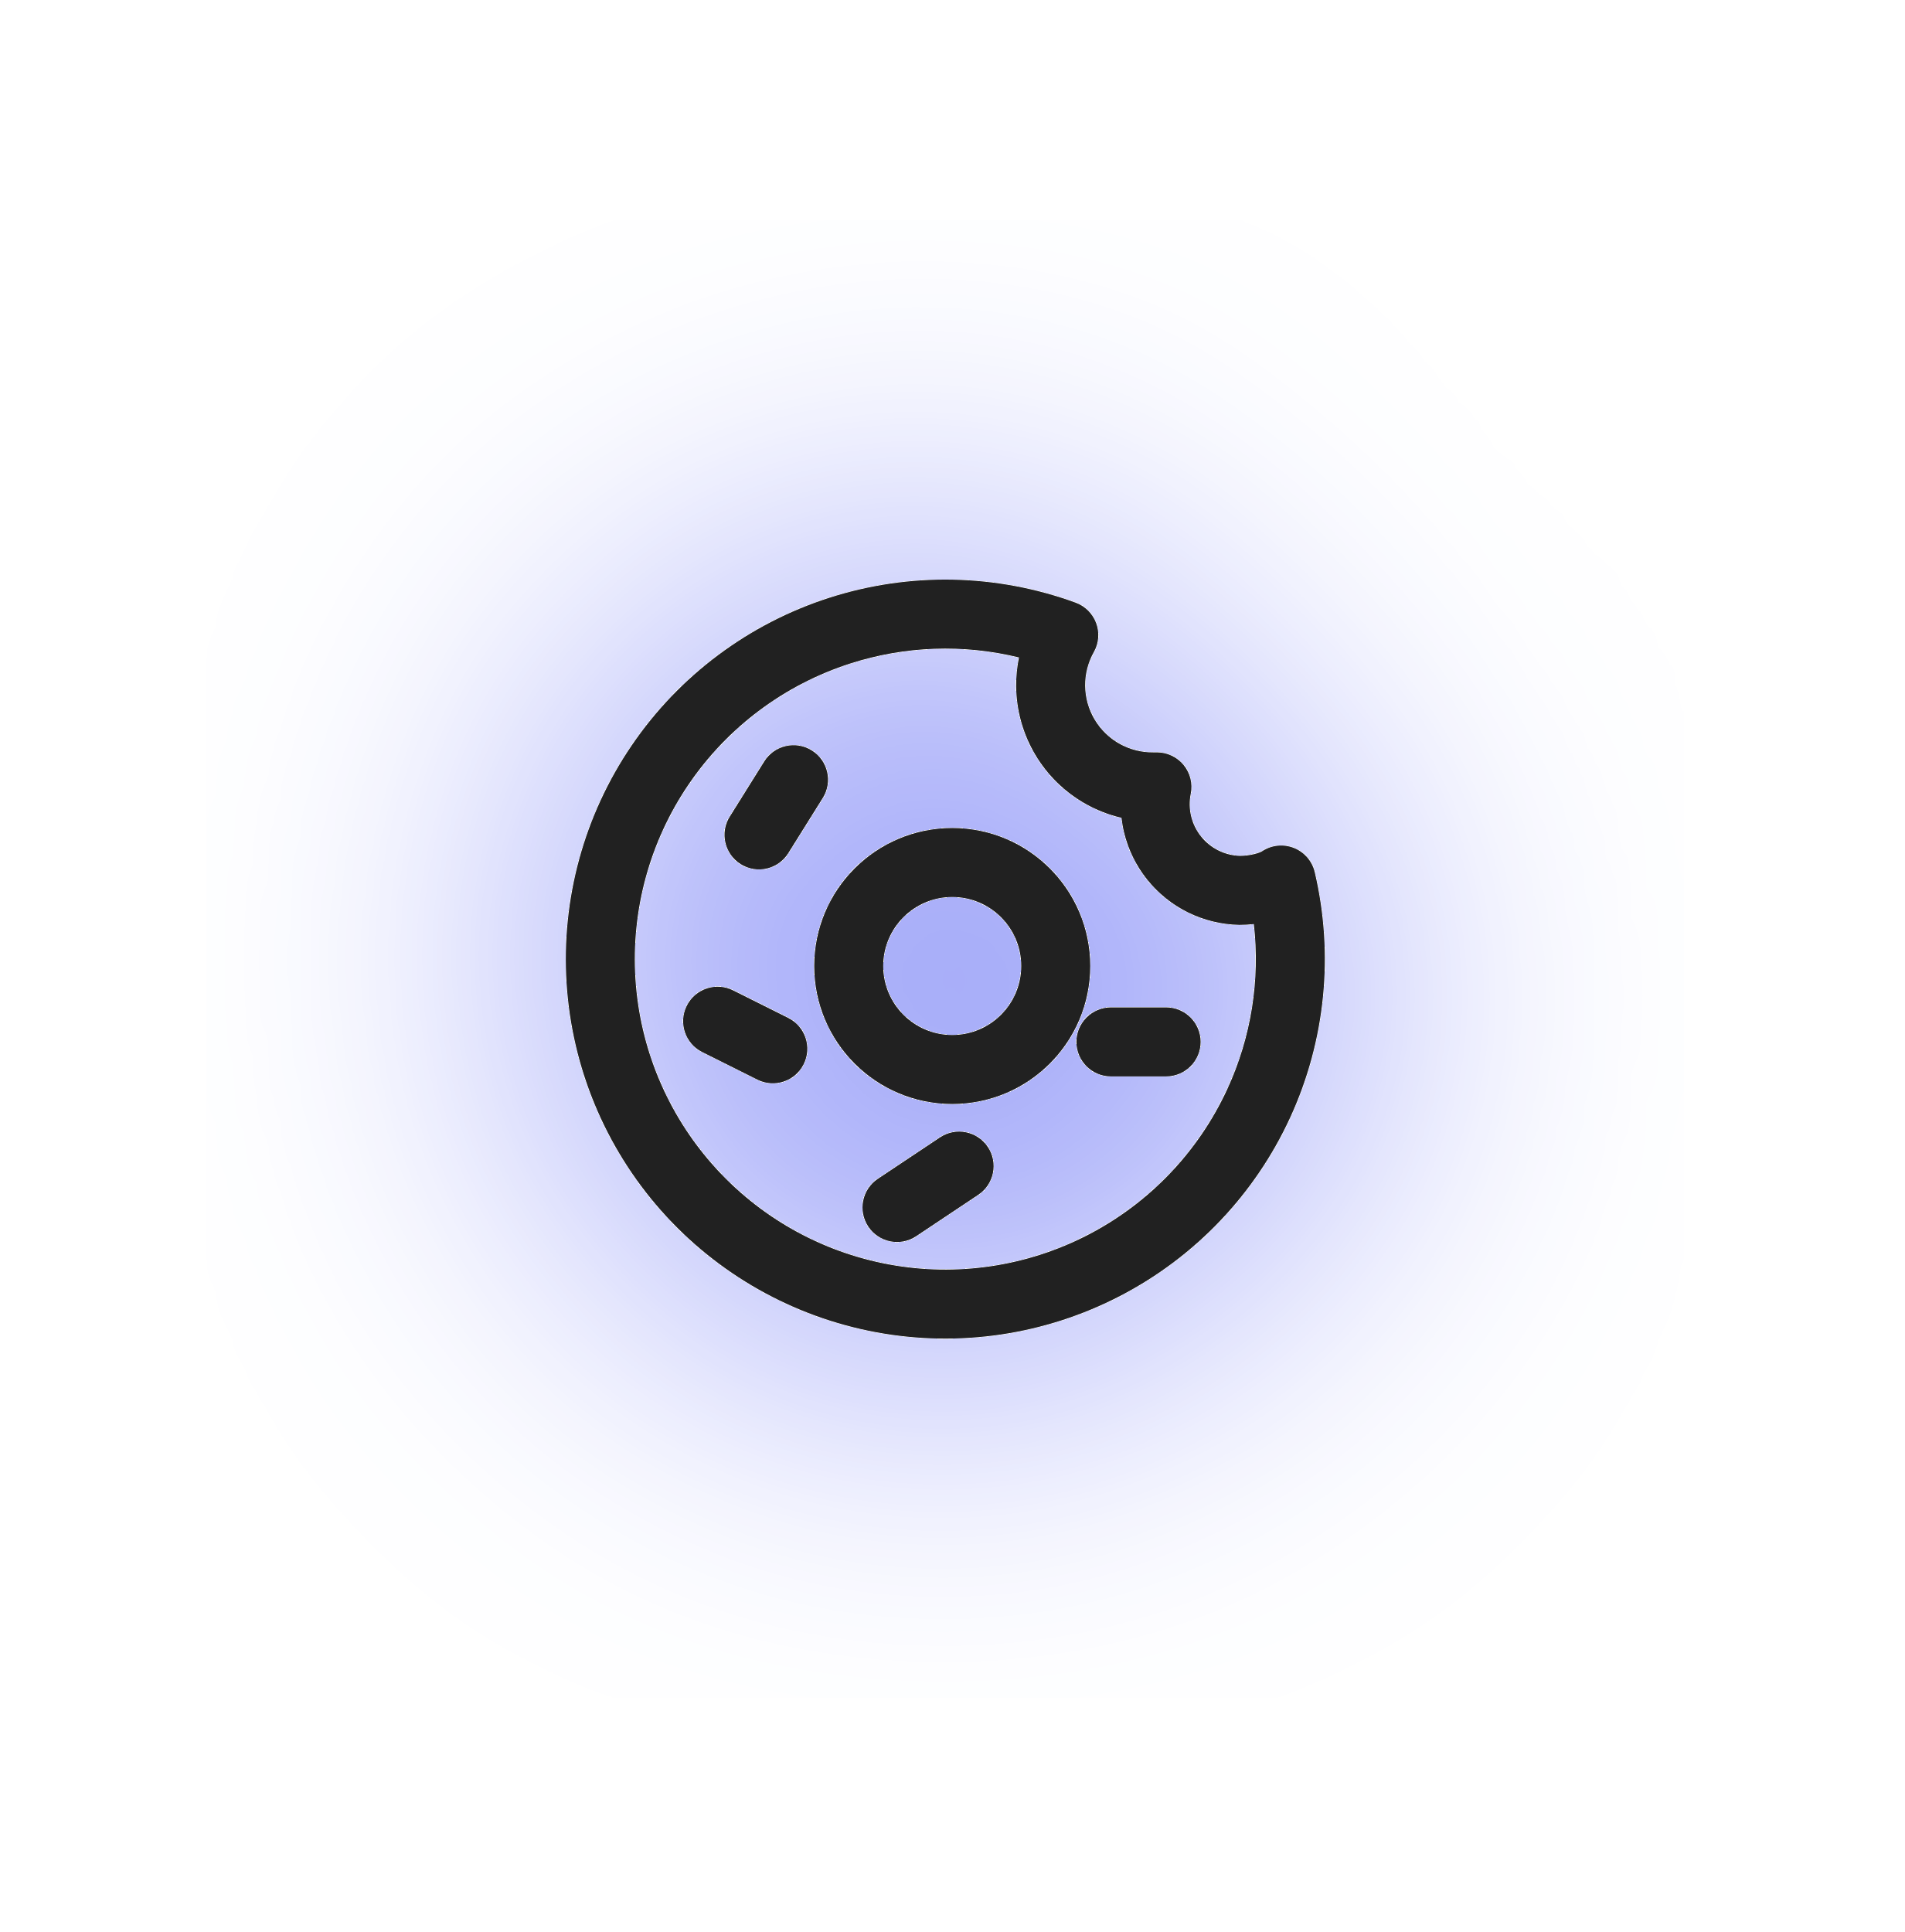
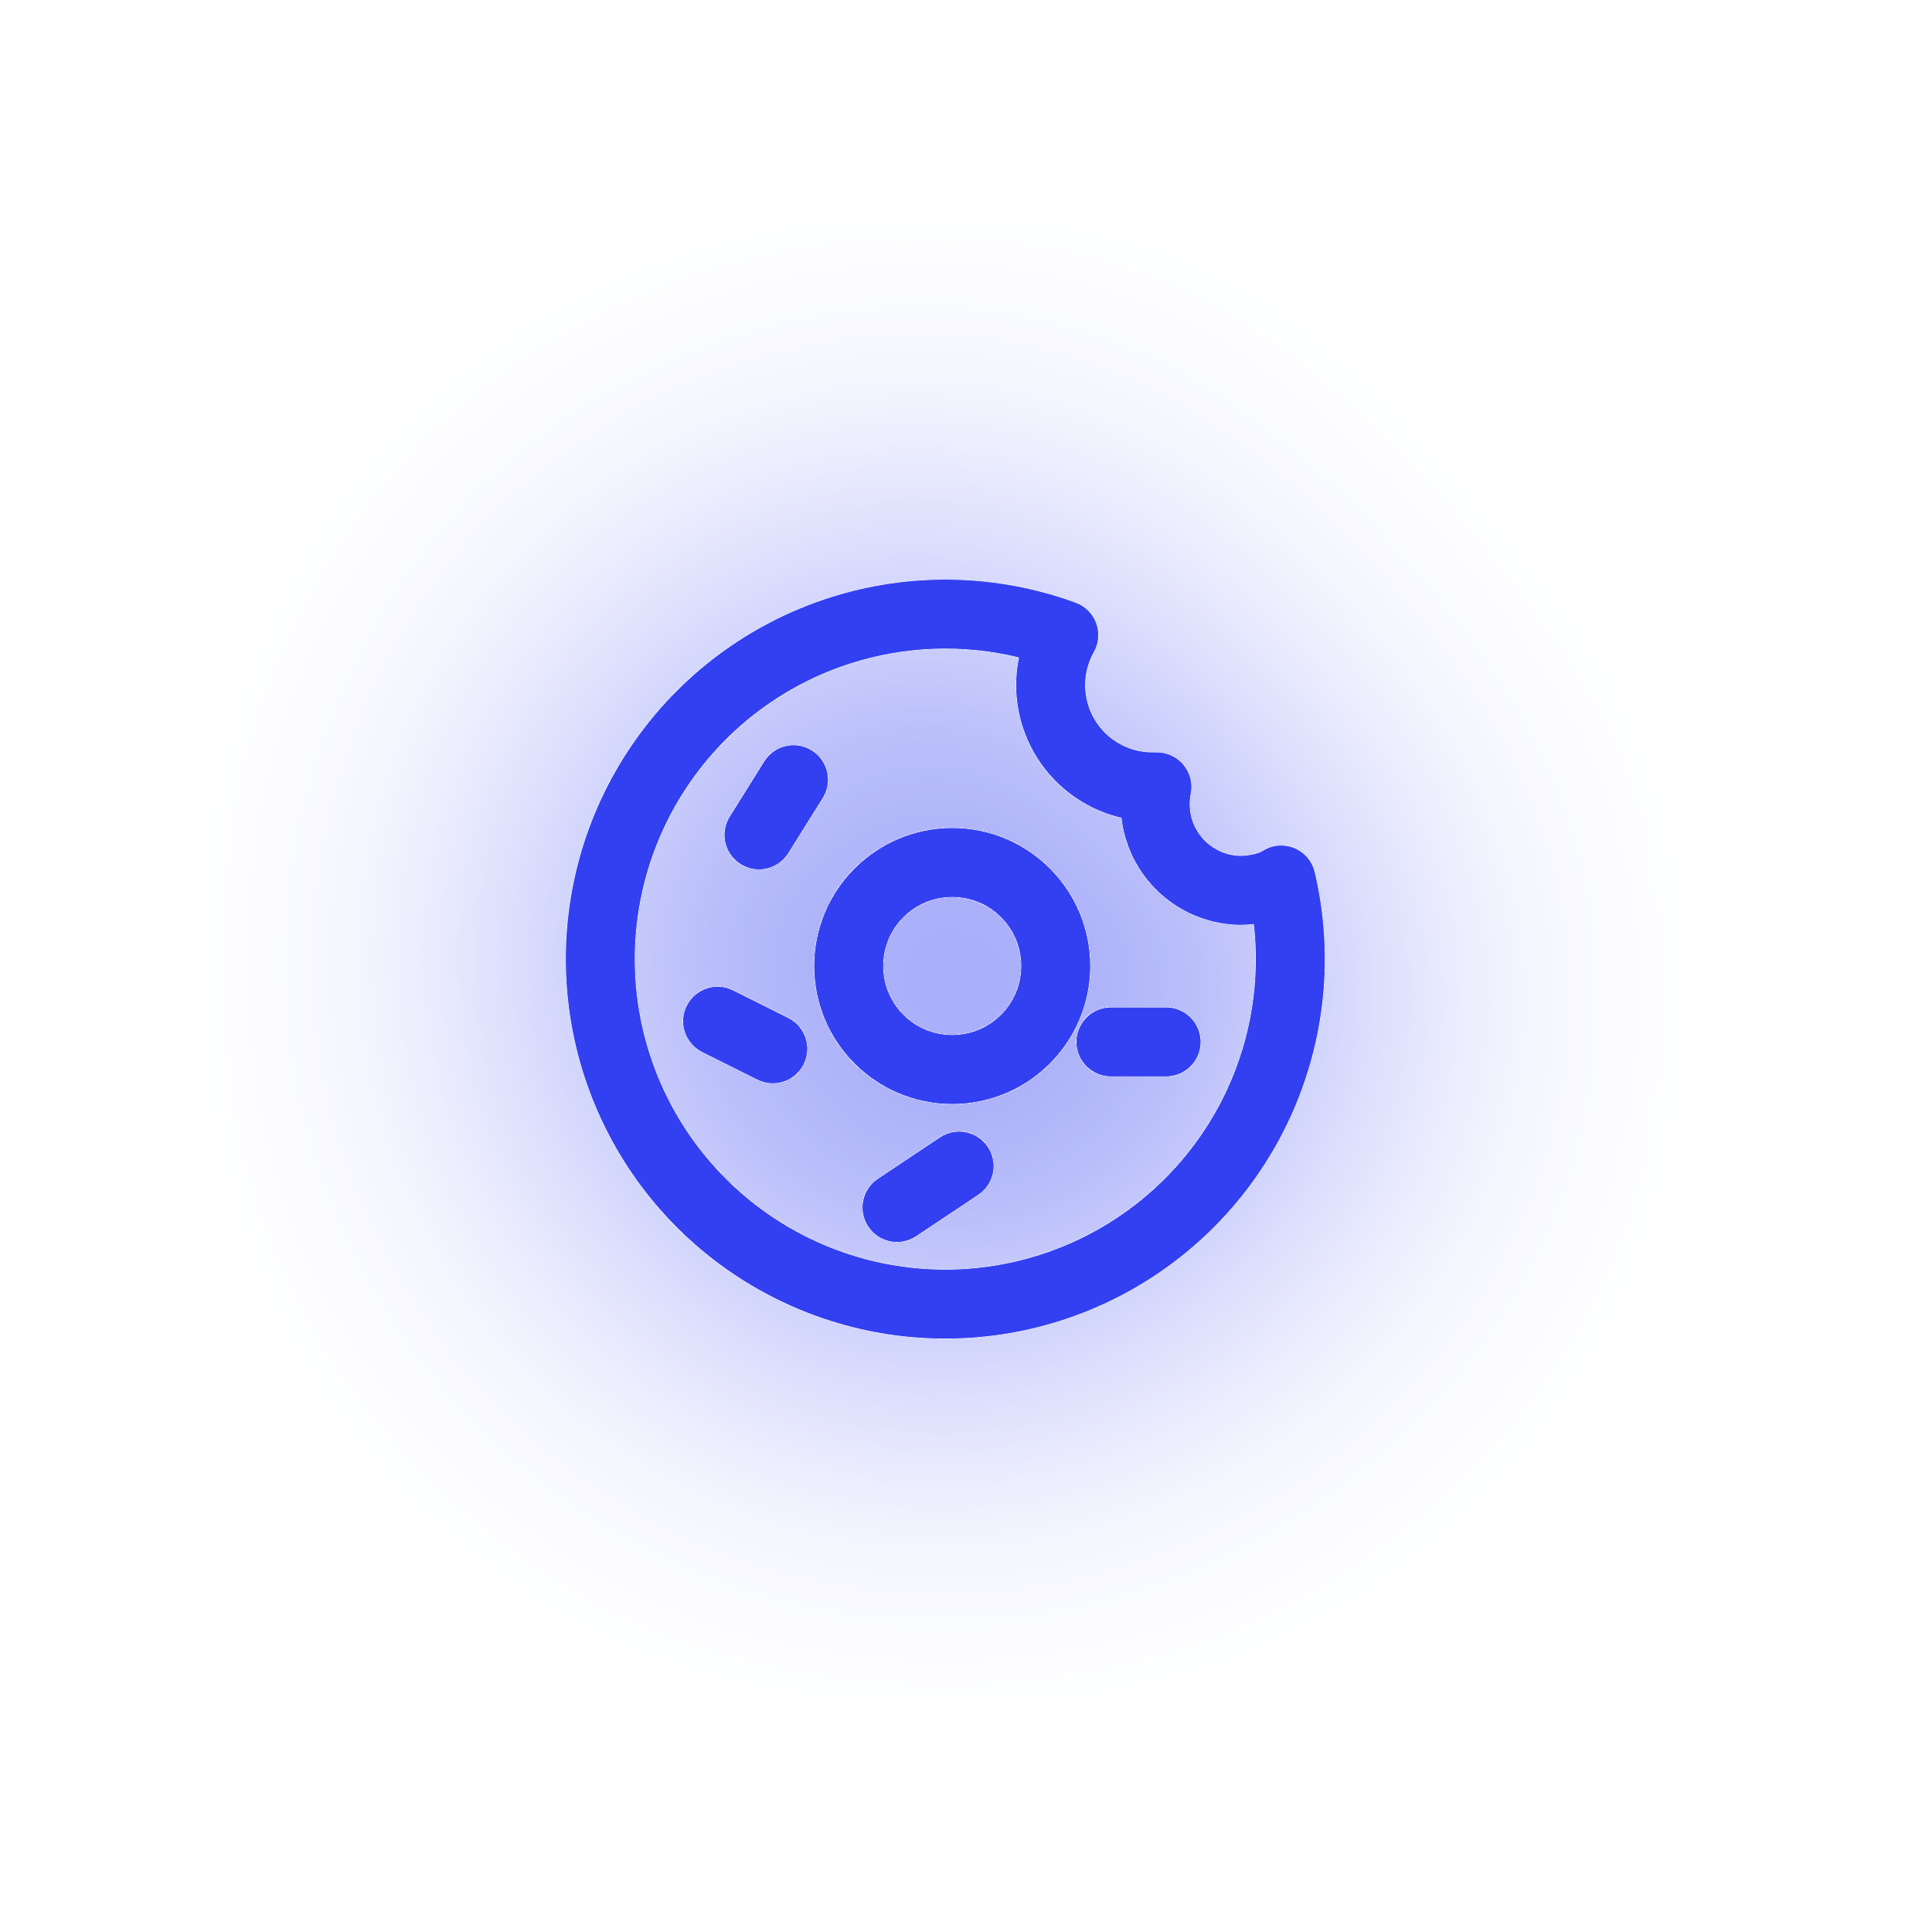
<svg xmlns="http://www.w3.org/2000/svg" width="138" height="140" viewBox="0 0 138 140" fill="none">
  <g filter="url(#filter0_d_453_2018)">
-     <path fill-rule="evenodd" clip-rule="evenodd" d="M60.078 43.321C65.906 41.446 72.193 41.57 77.943 43.672C78.632 43.924 79.176 44.467 79.43 45.155C79.684 45.844 79.623 46.61 79.262 47.249C78.841 47.995 78.624 48.838 78.632 49.694C78.641 50.55 78.874 51.389 79.31 52.126C79.745 52.863 80.367 53.472 81.113 53.892C81.859 54.313 82.702 54.529 83.558 54.52L83.585 54.52H83.835C84.585 54.52 85.296 54.858 85.771 55.439C86.246 56.021 86.434 56.785 86.284 57.521C86.174 58.059 86.184 58.616 86.312 59.15C86.441 59.685 86.686 60.184 87.03 60.614C87.373 61.043 87.807 61.392 88.3 61.635C88.786 61.874 89.318 62.006 89.859 62.02C90.598 62.015 91.274 61.806 91.448 61.69C92.129 61.236 92.99 61.144 93.752 61.444C94.514 61.745 95.08 62.4 95.268 63.197C96.671 69.156 96.046 75.413 93.491 80.977C90.936 86.54 86.597 91.092 81.163 93.911C75.728 96.73 69.508 97.655 63.489 96.54C57.469 95.424 51.994 92.331 47.93 87.752C43.867 83.173 41.448 77.368 41.056 71.259C40.665 65.149 42.323 59.084 45.769 54.023C49.214 48.962 54.25 45.196 60.078 43.321ZM73.837 47.642C69.815 46.66 65.582 46.803 61.609 48.081C56.841 49.615 52.721 52.697 49.902 56.837C47.083 60.977 45.726 65.94 46.046 70.939C46.366 75.938 48.346 80.687 51.67 84.433C54.995 88.18 59.474 90.71 64.4 91.623C69.325 92.536 74.414 91.779 78.86 89.473C83.307 87.166 86.856 83.442 88.947 78.89C90.666 75.147 91.317 71.021 90.856 66.962C90.492 67.002 90.146 67.02 89.835 67.02C89.818 67.02 89.802 67.02 89.785 67.02C88.502 66.994 87.241 66.687 86.09 66.12C84.939 65.553 83.927 64.739 83.125 63.737C82.324 62.736 81.752 61.569 81.452 60.322C81.367 59.972 81.305 59.618 81.264 59.263C80.356 59.051 79.478 58.71 78.658 58.248C77.147 57.397 75.887 56.162 75.005 54.669C74.123 53.176 73.65 51.477 73.632 49.743C73.625 49.035 73.695 48.33 73.837 47.642Z" fill="#212121" />
-     <path fill-rule="evenodd" clip-rule="evenodd" d="M69 65C66.239 65 64 67.239 64 70C64 72.761 66.239 75 69 75C71.761 75 74 72.761 74 70C74 67.239 71.761 65 69 65ZM59 70C59 64.477 63.477 60 69 60C74.523 60 79 64.477 79 70C79 75.523 74.523 80 69 80C63.477 80 59 75.523 59 70Z" fill="#212121" />
-     <path fill-rule="evenodd" clip-rule="evenodd" d="M58.825 54.38C59.996 55.112 60.352 56.654 59.62 57.825L57.12 61.825C56.388 62.996 54.846 63.352 53.675 62.62C52.504 61.888 52.148 60.346 52.88 59.175L55.38 55.175C56.112 54.004 57.654 53.648 58.825 54.38ZM49.764 72.882C50.381 71.647 51.883 71.147 53.118 71.764L57.118 73.764C58.353 74.381 58.853 75.883 58.236 77.118C57.619 78.353 56.117 78.853 54.882 78.236L50.882 76.236C49.647 75.619 49.147 74.117 49.764 72.882Z" fill="#212121" />
-     <path fill-rule="evenodd" clip-rule="evenodd" d="M71.58 83.113C72.346 84.262 72.036 85.814 70.887 86.58L66.387 89.58C65.238 90.346 63.686 90.036 62.92 88.887C62.154 87.738 62.464 86.186 63.613 85.42L68.113 82.42C69.262 81.654 70.814 81.964 71.58 83.113Z" fill="#212121" />
-     <path fill-rule="evenodd" clip-rule="evenodd" d="M78 75.5C78 74.119 79.119 73 80.5 73H84.5C85.881 73 87 74.119 87 75.5C87 76.881 85.881 78 84.5 78H80.5C79.119 78 78 76.881 78 75.5Z" fill="#212121" />
+     <path fill-rule="evenodd" clip-rule="evenodd" d="M60.078 43.321C65.906 41.446 72.193 41.57 77.943 43.672C78.632 43.924 79.176 44.467 79.43 45.155C79.684 45.844 79.623 46.61 79.262 47.249C78.841 47.995 78.624 48.838 78.632 49.694C78.641 50.55 78.874 51.389 79.31 52.126C79.745 52.863 80.367 53.472 81.113 53.892C81.859 54.313 82.702 54.529 83.558 54.52L83.585 54.52H83.835C84.585 54.52 85.296 54.858 85.771 55.439C86.246 56.021 86.434 56.785 86.284 57.521C86.174 58.059 86.184 58.616 86.312 59.15C86.441 59.685 86.686 60.184 87.03 60.614C87.373 61.043 87.807 61.392 88.3 61.635C88.786 61.874 89.318 62.006 89.859 62.02C90.598 62.015 91.274 61.806 91.448 61.69C92.129 61.236 92.99 61.144 93.752 61.444C94.514 61.745 95.08 62.4 95.268 63.197C96.671 69.156 96.046 75.413 93.491 80.977C90.936 86.54 86.597 91.092 81.163 93.911C75.728 96.73 69.508 97.655 63.489 96.54C57.469 95.424 51.994 92.331 47.93 87.752C43.867 83.173 41.448 77.368 41.056 71.259C40.665 65.149 42.323 59.084 45.769 54.023C49.214 48.962 54.25 45.196 60.078 43.321ZM73.837 47.642C69.815 46.66 65.582 46.803 61.609 48.081C56.841 49.615 52.721 52.697 49.902 56.837C47.083 60.977 45.726 65.94 46.046 70.939C46.366 75.938 48.346 80.687 51.67 84.433C54.995 88.18 59.474 90.71 64.4 91.623C69.325 92.536 74.414 91.779 78.86 89.473C83.307 87.166 86.856 83.442 88.947 78.89C90.666 75.147 91.317 71.021 90.856 66.962C90.492 67.002 90.146 67.02 89.835 67.02C89.818 67.02 89.802 67.02 89.785 67.02C88.502 66.994 87.241 66.687 86.09 66.12C84.939 65.553 83.927 64.739 83.125 63.737C82.324 62.736 81.752 61.569 81.452 60.322C81.367 59.972 81.305 59.618 81.264 59.263C80.356 59.051 79.478 58.71 78.658 58.248C77.147 57.397 75.887 56.162 75.005 54.669C74.123 53.176 73.65 51.477 73.632 49.743C73.625 49.035 73.695 48.33 73.837 47.642Z" fill="#3340F1" />
+     <path fill-rule="evenodd" clip-rule="evenodd" d="M69 65C66.239 65 64 67.239 64 70C64 72.761 66.239 75 69 75C71.761 75 74 72.761 74 70C74 67.239 71.761 65 69 65ZM59 70C59 64.477 63.477 60 69 60C74.523 60 79 64.477 79 70C79 75.523 74.523 80 69 80C63.477 80 59 75.523 59 70Z" fill="#3340F1" />
+     <path fill-rule="evenodd" clip-rule="evenodd" d="M58.825 54.38C59.996 55.112 60.352 56.654 59.62 57.825L57.12 61.825C56.388 62.996 54.846 63.352 53.675 62.62C52.504 61.888 52.148 60.346 52.88 59.175L55.38 55.175C56.112 54.004 57.654 53.648 58.825 54.38ZM49.764 72.882C50.381 71.647 51.883 71.147 53.118 71.764L57.118 73.764C58.353 74.381 58.853 75.883 58.236 77.118C57.619 78.353 56.117 78.853 54.882 78.236L50.882 76.236C49.647 75.619 49.147 74.117 49.764 72.882Z" fill="#3340F1" />
+     <path fill-rule="evenodd" clip-rule="evenodd" d="M71.58 83.113C72.346 84.262 72.036 85.814 70.887 86.58L66.387 89.58C65.238 90.346 63.686 90.036 62.92 88.887C62.154 87.738 62.464 86.186 63.613 85.42L68.113 82.42C69.262 81.654 70.814 81.964 71.58 83.113Z" fill="#3340F1" />
+     <path fill-rule="evenodd" clip-rule="evenodd" d="M78 75.5C78 74.119 79.119 73 80.5 73H84.5C85.881 73 87 74.119 87 75.5C87 76.881 85.881 78 84.5 78H80.5C79.119 78 78 76.881 78 75.5Z" fill="#3340F1" />
  </g>
  <defs>
    <filter id="filter0_d_453_2018" x="15" y="16" width="107" height="107" filterUnits="userSpaceOnUse" color-interpolation-filters="sRGB">
      <feFlood flood-opacity="0" result="BackgroundImageFix" />
      <feColorMatrix in="SourceAlpha" type="matrix" values="0 0 0 0 0 0 0 0 0 0 0 0 0 0 0 0 0 0 127 0" result="hardAlpha" />
      <feOffset />
      <feGaussianBlur stdDeviation="13" />
      <feComposite in2="hardAlpha" operator="out" />
      <feColorMatrix type="matrix" values="0 0 0 0 0.2 0 0 0 0 0.251 0 0 0 0 0.945 0 0 0 1 0" />
      <feBlend mode="normal" in2="BackgroundImageFix" result="effect1_dropShadow_453_2018" />
      <feBlend mode="normal" in="SourceGraphic" in2="effect1_dropShadow_453_2018" result="shape" />
    </filter>
  </defs>
</svg>
